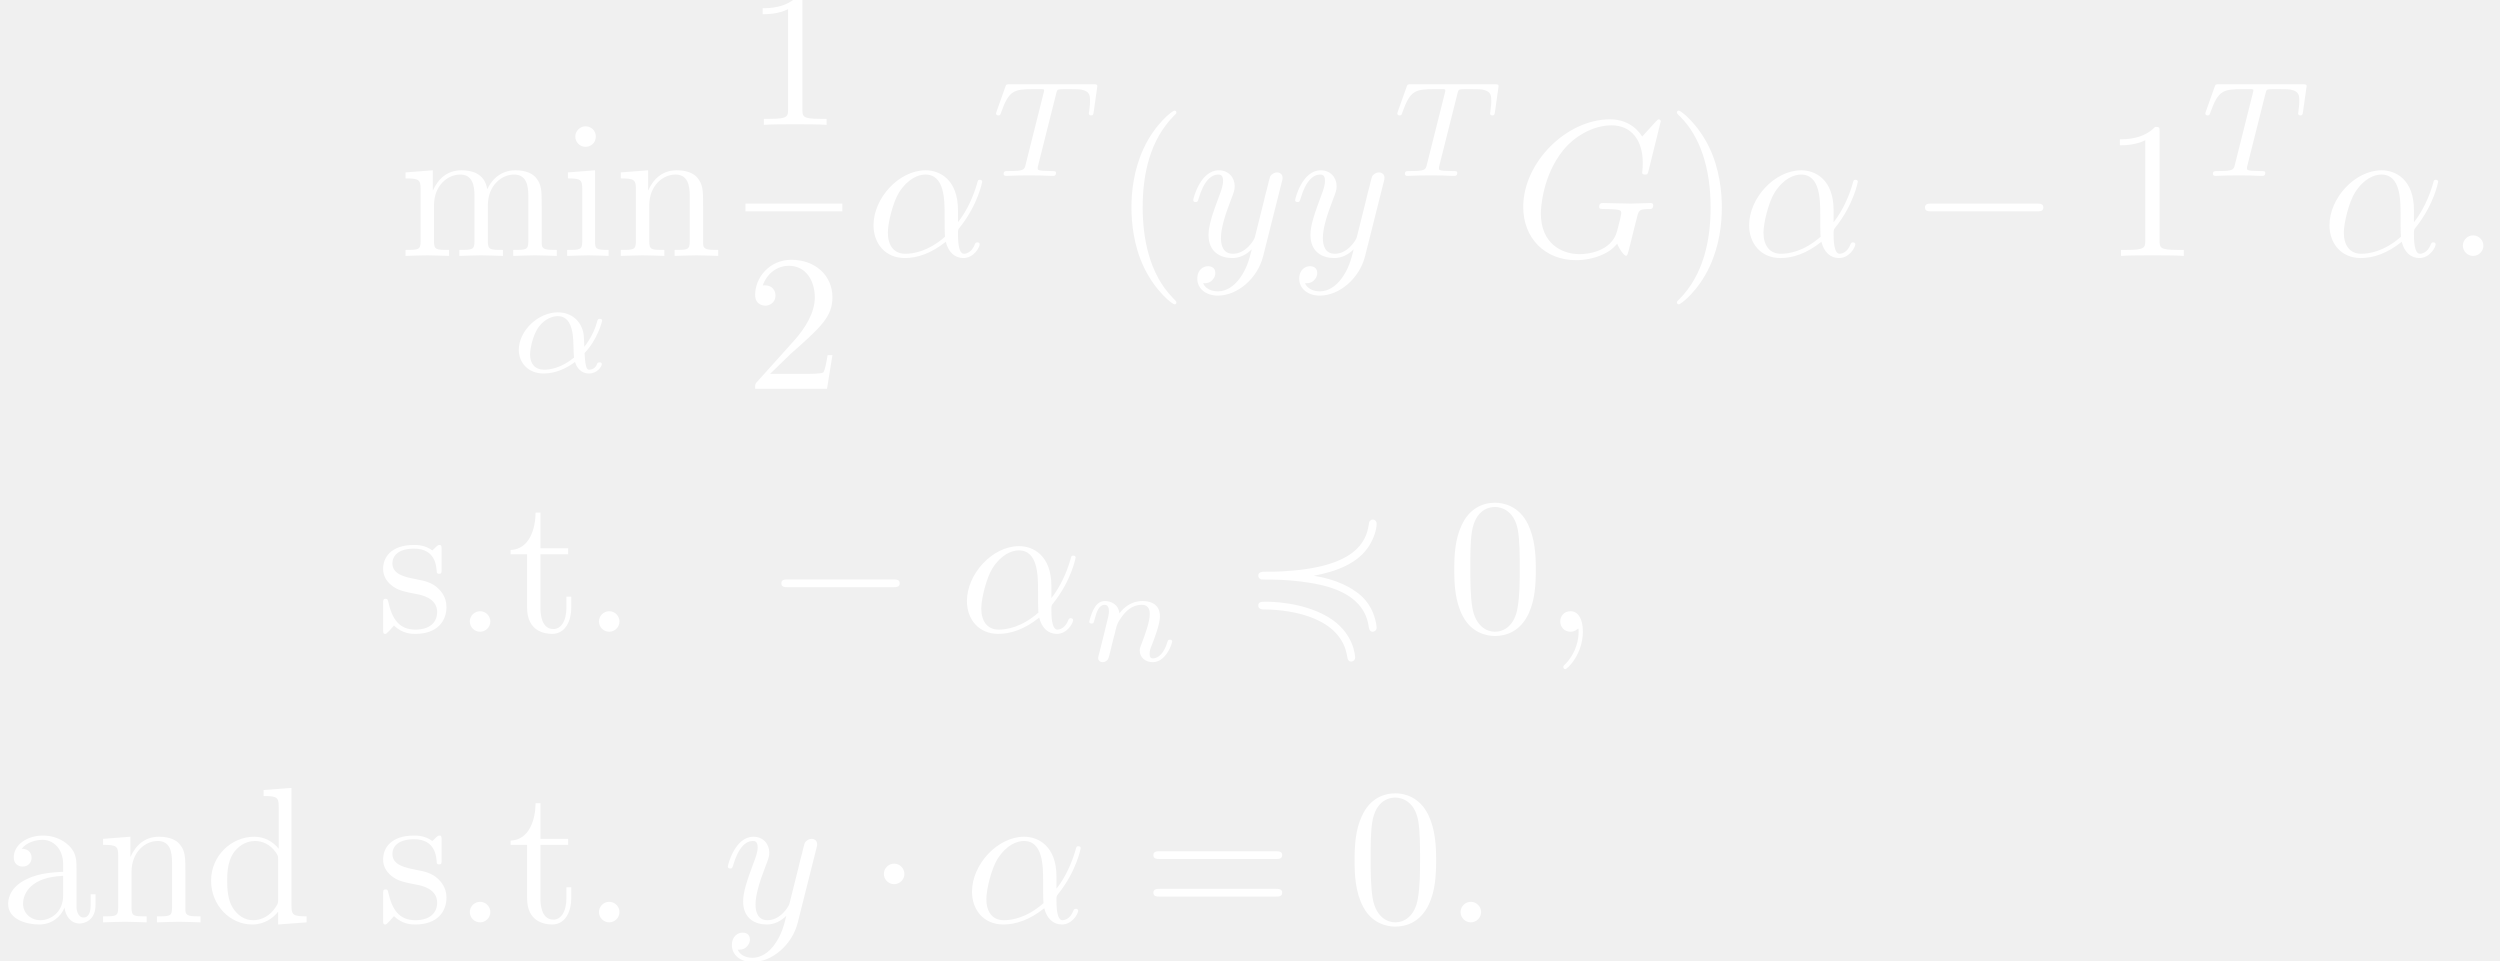
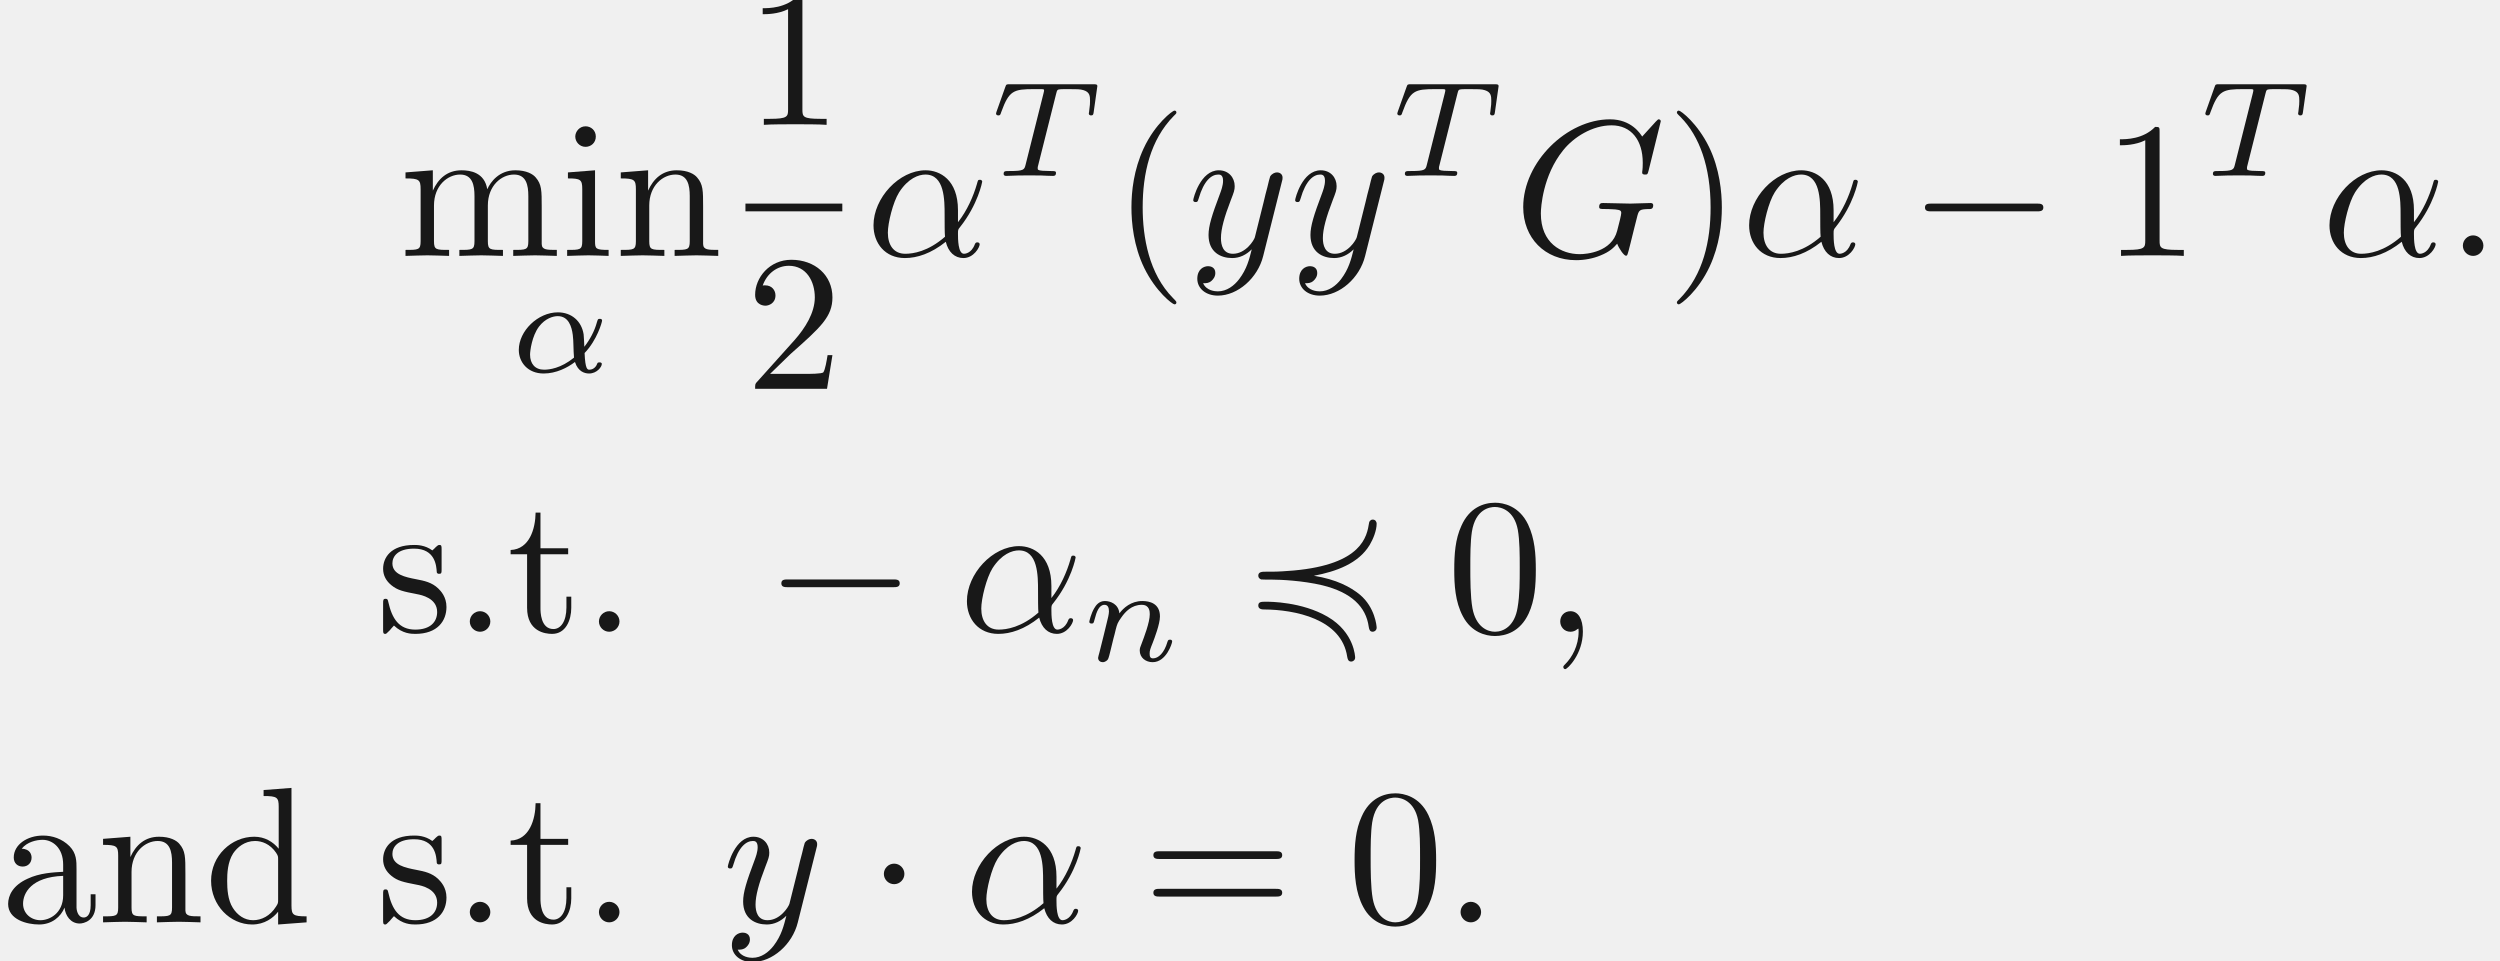
<svg xmlns="http://www.w3.org/2000/svg" xmlns:ns1="http://github.com/leegao/readme2tex/" xmlns:xlink="http://www.w3.org/1999/xlink" height="49.369pt" ns1:offset="0" version="1.1" viewBox="75.924 -51.078 128.56 49.369" width="128.56pt">
  <defs>
    <path d="M3.298 2.391C3.298 2.361 3.298 2.341 3.128 2.172C1.883 0.917 1.564 -0.966 1.564 -2.491C1.564 -4.224 1.943 -5.958 3.168 -7.203C3.298 -7.323 3.298 -7.342 3.298 -7.372C3.298 -7.442 3.258 -7.472 3.198 -7.472C3.098 -7.472 2.202 -6.795 1.614 -5.529C1.106 -4.433 0.986 -3.328 0.986 -2.491C0.986 -1.714 1.096 -0.508 1.644 0.618C2.242 1.843 3.098 2.491 3.198 2.491C3.258 2.491 3.298 2.461 3.298 2.391Z" id="g4-40" />
    <path d="M2.879 -2.491C2.879 -3.268 2.77 -4.473 2.222 -5.599C1.624 -6.824 0.767 -7.472 0.667 -7.472C0.608 -7.472 0.568 -7.432 0.568 -7.372C0.568 -7.342 0.568 -7.323 0.757 -7.143C1.733 -6.157 2.301 -4.573 2.301 -2.491C2.301 -0.787 1.933 0.966 0.697 2.222C0.568 2.341 0.568 2.361 0.568 2.391C0.568 2.451 0.608 2.491 0.667 2.491C0.767 2.491 1.664 1.813 2.252 0.548C2.76 -0.548 2.879 -1.654 2.879 -2.491Z" id="g4-41" />
    <path d="M1.913 -0.528C1.913 -0.817 1.674 -1.056 1.385 -1.056S0.857 -0.817 0.857 -0.528S1.096 0 1.385 0S1.913 -0.239 1.913 -0.528Z" id="g4-46" />
    <path d="M4.583 -3.188C4.583 -3.985 4.533 -4.782 4.184 -5.519C3.726 -6.476 2.909 -6.635 2.491 -6.635C1.893 -6.635 1.166 -6.376 0.757 -5.45C0.438 -4.762 0.389 -3.985 0.389 -3.188C0.389 -2.441 0.428 -1.544 0.837 -0.787C1.265 0.02 1.993 0.219 2.481 0.219C3.019 0.219 3.776 0.01 4.214 -0.936C4.533 -1.624 4.583 -2.401 4.583 -3.188ZM2.481 0C2.092 0 1.504 -0.249 1.325 -1.205C1.215 -1.803 1.215 -2.72 1.215 -3.308C1.215 -3.945 1.215 -4.603 1.295 -5.141C1.484 -6.326 2.232 -6.416 2.481 -6.416C2.809 -6.416 3.467 -6.237 3.656 -5.25C3.756 -4.692 3.756 -3.935 3.756 -3.308C3.756 -2.56 3.756 -1.883 3.646 -1.245C3.497 -0.299 2.929 0 2.481 0Z" id="g4-48" />
    <path d="M2.929 -6.376C2.929 -6.615 2.929 -6.635 2.7 -6.635C2.082 -5.998 1.205 -5.998 0.887 -5.998V-5.689C1.086 -5.689 1.674 -5.689 2.192 -5.948V-0.787C2.192 -0.428 2.162 -0.309 1.265 -0.309H0.946V0C1.295 -0.03 2.162 -0.03 2.56 -0.03S3.826 -0.03 4.174 0V-0.309H3.856C2.959 -0.309 2.929 -0.418 2.929 -0.787V-6.376Z" id="g4-49" />
    <path d="M1.265 -0.767L2.321 -1.793C3.875 -3.168 4.473 -3.706 4.473 -4.702C4.473 -5.838 3.577 -6.635 2.361 -6.635C1.235 -6.635 0.498 -5.719 0.498 -4.832C0.498 -4.274 0.996 -4.274 1.026 -4.274C1.196 -4.274 1.544 -4.394 1.544 -4.802C1.544 -5.061 1.365 -5.32 1.016 -5.32C0.936 -5.32 0.917 -5.32 0.887 -5.31C1.116 -5.958 1.654 -6.326 2.232 -6.326C3.138 -6.326 3.567 -5.519 3.567 -4.702C3.567 -3.905 3.068 -3.118 2.521 -2.501L0.608 -0.369C0.498 -0.259 0.498 -0.239 0.498 0H4.194L4.473 -1.733H4.224C4.174 -1.435 4.105 -0.996 4.005 -0.847C3.935 -0.767 3.278 -0.767 3.059 -0.767H1.265Z" id="g4-50" />
    <path d="M6.844 -3.258C6.994 -3.258 7.183 -3.258 7.183 -3.457S6.994 -3.656 6.854 -3.656H0.887C0.747 -3.656 0.558 -3.656 0.558 -3.457S0.747 -3.258 0.897 -3.258H6.844ZM6.854 -1.325C6.994 -1.325 7.183 -1.325 7.183 -1.524S6.994 -1.724 6.844 -1.724H0.897C0.747 -1.724 0.558 -1.724 0.558 -1.524S0.747 -1.325 0.887 -1.325H6.854Z" id="g4-61" />
    <path d="M3.318 -0.757C3.357 -0.359 3.626 0.06 4.095 0.06C4.304 0.06 4.912 -0.08 4.912 -0.887V-1.445H4.663V-0.887C4.663 -0.309 4.413 -0.249 4.304 -0.249C3.975 -0.249 3.935 -0.697 3.935 -0.747V-2.74C3.935 -3.158 3.935 -3.547 3.577 -3.915C3.188 -4.304 2.69 -4.463 2.212 -4.463C1.395 -4.463 0.707 -3.995 0.707 -3.337C0.707 -3.039 0.907 -2.869 1.166 -2.869C1.445 -2.869 1.624 -3.068 1.624 -3.328C1.624 -3.447 1.574 -3.776 1.116 -3.786C1.385 -4.134 1.873 -4.244 2.192 -4.244C2.68 -4.244 3.248 -3.856 3.248 -2.969V-2.6C2.74 -2.57 2.042 -2.54 1.415 -2.242C0.667 -1.903 0.418 -1.385 0.418 -0.946C0.418 -0.139 1.385 0.11 2.012 0.11C2.67 0.11 3.128 -0.289 3.318 -0.757ZM3.248 -2.391V-1.395C3.248 -0.448 2.531 -0.11 2.082 -0.11C1.594 -0.11 1.186 -0.458 1.186 -0.956C1.186 -1.504 1.604 -2.331 3.248 -2.391Z" id="g4-97" />
    <path d="M3.786 -0.548V0.11L5.25 0V-0.309C4.553 -0.309 4.473 -0.379 4.473 -0.867V-6.914L3.039 -6.804V-6.496C3.736 -6.496 3.816 -6.426 3.816 -5.938V-3.786C3.527 -4.144 3.098 -4.403 2.56 -4.403C1.385 -4.403 0.339 -3.427 0.339 -2.142C0.339 -0.877 1.315 0.11 2.451 0.11C3.088 0.11 3.537 -0.229 3.786 -0.548ZM3.786 -3.218V-1.176C3.786 -0.996 3.786 -0.976 3.676 -0.807C3.377 -0.329 2.929 -0.11 2.501 -0.11C2.052 -0.11 1.694 -0.369 1.455 -0.747C1.196 -1.156 1.166 -1.724 1.166 -2.132C1.166 -2.501 1.186 -3.098 1.474 -3.547C1.684 -3.856 2.062 -4.184 2.6 -4.184C2.949 -4.184 3.367 -4.035 3.676 -3.587C3.786 -3.417 3.786 -3.397 3.786 -3.218Z" id="g4-100" />
    <path d="M1.763 -4.403L0.369 -4.294V-3.985C1.016 -3.985 1.106 -3.925 1.106 -3.437V-0.757C1.106 -0.309 0.996 -0.309 0.329 -0.309V0C0.648 -0.01 1.186 -0.03 1.425 -0.03C1.773 -0.03 2.122 -0.01 2.461 0V-0.309C1.803 -0.309 1.763 -0.359 1.763 -0.747V-4.403ZM1.803 -6.137C1.803 -6.456 1.554 -6.665 1.275 -6.665C0.966 -6.665 0.747 -6.396 0.747 -6.137C0.747 -5.868 0.966 -5.609 1.275 -5.609C1.554 -5.609 1.803 -5.818 1.803 -6.137Z" id="g4-105" />
    <path d="M1.096 -3.427V-0.757C1.096 -0.309 0.986 -0.309 0.319 -0.309V0C0.667 -0.01 1.176 -0.03 1.445 -0.03C1.704 -0.03 2.222 -0.01 2.56 0V-0.309C1.893 -0.309 1.783 -0.309 1.783 -0.757V-2.59C1.783 -3.626 2.491 -4.184 3.128 -4.184C3.756 -4.184 3.866 -3.646 3.866 -3.078V-0.757C3.866 -0.309 3.756 -0.309 3.088 -0.309V0C3.437 -0.01 3.945 -0.03 4.214 -0.03C4.473 -0.03 4.991 -0.01 5.33 0V-0.309C4.663 -0.309 4.553 -0.309 4.553 -0.757V-2.59C4.553 -3.626 5.26 -4.184 5.898 -4.184C6.526 -4.184 6.635 -3.646 6.635 -3.078V-0.757C6.635 -0.309 6.526 -0.309 5.858 -0.309V0C6.207 -0.01 6.715 -0.03 6.984 -0.03C7.243 -0.03 7.761 -0.01 8.1 0V-0.309C7.582 -0.309 7.333 -0.309 7.323 -0.608V-2.511C7.323 -3.367 7.323 -3.676 7.014 -4.035C6.874 -4.204 6.545 -4.403 5.968 -4.403C5.131 -4.403 4.692 -3.806 4.523 -3.427C4.384 -4.294 3.646 -4.403 3.198 -4.403C2.471 -4.403 2.002 -3.975 1.724 -3.357V-4.403L0.319 -4.294V-3.985C1.016 -3.985 1.096 -3.915 1.096 -3.427Z" id="g4-109" />
    <path d="M1.096 -3.427V-0.757C1.096 -0.309 0.986 -0.309 0.319 -0.309V0C0.667 -0.01 1.176 -0.03 1.445 -0.03C1.704 -0.03 2.222 -0.01 2.56 0V-0.309C1.893 -0.309 1.783 -0.309 1.783 -0.757V-2.59C1.783 -3.626 2.491 -4.184 3.128 -4.184C3.756 -4.184 3.866 -3.646 3.866 -3.078V-0.757C3.866 -0.309 3.756 -0.309 3.088 -0.309V0C3.437 -0.01 3.945 -0.03 4.214 -0.03C4.473 -0.03 4.991 -0.01 5.33 0V-0.309C4.812 -0.309 4.563 -0.309 4.553 -0.608V-2.511C4.553 -3.367 4.553 -3.676 4.244 -4.035C4.105 -4.204 3.776 -4.403 3.198 -4.403C2.471 -4.403 2.002 -3.975 1.724 -3.357V-4.403L0.319 -4.294V-3.985C1.016 -3.985 1.096 -3.915 1.096 -3.427Z" id="g4-110" />
    <path d="M2.072 -1.933C2.291 -1.893 3.108 -1.733 3.108 -1.016C3.108 -0.508 2.76 -0.11 1.983 -0.11C1.146 -0.11 0.787 -0.677 0.598 -1.524C0.568 -1.654 0.558 -1.694 0.458 -1.694C0.329 -1.694 0.329 -1.624 0.329 -1.445V-0.13C0.329 0.04 0.329 0.11 0.438 0.11C0.488 0.11 0.498 0.1 0.687 -0.09C0.707 -0.11 0.707 -0.13 0.887 -0.319C1.325 0.1 1.773 0.11 1.983 0.11C3.128 0.11 3.587 -0.558 3.587 -1.275C3.587 -1.803 3.288 -2.102 3.168 -2.222C2.839 -2.54 2.451 -2.62 2.032 -2.7C1.474 -2.809 0.807 -2.939 0.807 -3.517C0.807 -3.866 1.066 -4.274 1.923 -4.274C3.019 -4.274 3.068 -3.377 3.088 -3.068C3.098 -2.979 3.188 -2.979 3.208 -2.979C3.337 -2.979 3.337 -3.029 3.337 -3.218V-4.224C3.337 -4.394 3.337 -4.463 3.228 -4.463C3.178 -4.463 3.158 -4.463 3.029 -4.344C2.999 -4.304 2.899 -4.214 2.859 -4.184C2.481 -4.463 2.072 -4.463 1.923 -4.463C0.707 -4.463 0.329 -3.796 0.329 -3.238C0.329 -2.889 0.488 -2.61 0.757 -2.391C1.076 -2.132 1.355 -2.072 2.072 -1.933Z" id="g4-115" />
    <path d="M1.724 -3.985H3.148V-4.294H1.724V-6.127H1.474C1.465 -5.31 1.166 -4.244 0.189 -4.204V-3.985H1.036V-1.235C1.036 -0.01 1.963 0.11 2.321 0.11C3.029 0.11 3.308 -0.598 3.308 -1.235V-1.803H3.059V-1.255C3.059 -0.518 2.76 -0.139 2.391 -0.139C1.724 -0.139 1.724 -1.046 1.724 -1.215V-3.985Z" id="g4-116" />
    <path d="M3.815 -0.983C4.456 -1.646 4.714 -2.573 4.714 -2.65C4.714 -2.741 4.631 -2.741 4.596 -2.741C4.498 -2.741 4.498 -2.72 4.449 -2.566C4.324 -2.106 4.094 -1.681 3.801 -1.304C3.794 -1.409 3.78 -1.876 3.766 -1.939C3.661 -2.629 3.138 -3.075 2.441 -3.075C1.416 -3.075 0.432 -2.12 0.432 -1.144C0.432 -0.502 0.9 0.07 1.709 0.07C2.35 0.07 2.929 -0.223 3.32 -0.523C3.48 -0.014 3.836 0.07 4.045 0.07C4.449 0.07 4.7 -0.272 4.7 -0.418C4.7 -0.502 4.617 -0.502 4.582 -0.502C4.491 -0.502 4.477 -0.474 4.463 -0.432C4.366 -0.167 4.149 -0.126 4.066 -0.126C3.968 -0.126 3.85 -0.126 3.815 -0.983ZM3.271 -0.746C2.587 -0.188 1.995 -0.126 1.73 -0.126C1.269 -0.126 1.011 -0.432 1.011 -0.9C1.011 -1.102 1.109 -1.862 1.471 -2.343C1.792 -2.762 2.19 -2.88 2.434 -2.88C2.992 -2.88 3.152 -2.343 3.208 -1.911C3.25 -1.611 3.236 -1.116 3.271 -0.746Z" id="g3-11" />
    <path d="M3.389 -4.219C3.438 -4.421 3.452 -4.442 3.605 -4.456C3.64 -4.463 3.884 -4.463 4.024 -4.463C4.449 -4.463 4.631 -4.463 4.805 -4.407C5.119 -4.31 5.133 -4.108 5.133 -3.857C5.133 -3.745 5.133 -3.654 5.084 -3.292L5.07 -3.215C5.07 -3.145 5.119 -3.11 5.189 -3.11C5.293 -3.11 5.307 -3.173 5.321 -3.285L5.509 -4.617C5.509 -4.714 5.426 -4.714 5.3 -4.714H1.011C0.837 -4.714 0.823 -4.714 0.774 -4.568L0.335 -3.333C0.328 -3.306 0.3 -3.243 0.3 -3.208C0.3 -3.18 0.314 -3.11 0.418 -3.11C0.509 -3.11 0.523 -3.145 0.565 -3.278C0.969 -4.394 1.2 -4.463 2.26 -4.463H2.552C2.762 -4.463 2.769 -4.456 2.769 -4.394C2.769 -4.387 2.769 -4.352 2.741 -4.247L1.82 -0.579C1.757 -0.321 1.736 -0.251 1.004 -0.251C0.753 -0.251 0.69 -0.251 0.69 -0.098C0.69 -0.077 0.704 0 0.809 0C1.004 0 1.213 -0.021 1.409 -0.021S1.813 -0.028 2.008 -0.028S2.441 -0.028 2.636 -0.021C2.824 -0.014 3.034 0 3.222 0C3.278 0 3.382 0 3.382 -0.153C3.382 -0.251 3.313 -0.251 3.096 -0.251C2.964 -0.251 2.824 -0.258 2.692 -0.265C2.455 -0.286 2.441 -0.314 2.441 -0.398C2.441 -0.446 2.441 -0.46 2.469 -0.558L3.389 -4.219Z" id="g3-84" />
    <path d="M0.851 -0.439C0.823 -0.349 0.781 -0.174 0.781 -0.153C0.781 0 0.907 0.07 1.018 0.07C1.144 0.07 1.255 -0.021 1.29 -0.084S1.381 -0.37 1.416 -0.516C1.451 -0.649 1.527 -0.969 1.569 -1.144C1.611 -1.297 1.653 -1.451 1.688 -1.611C1.764 -1.897 1.778 -1.953 1.981 -2.239C2.176 -2.518 2.504 -2.88 3.027 -2.88C3.431 -2.88 3.438 -2.525 3.438 -2.392C3.438 -1.974 3.138 -1.2 3.027 -0.907C2.95 -0.711 2.922 -0.649 2.922 -0.53C2.922 -0.16 3.229 0.07 3.585 0.07C4.282 0.07 4.589 -0.893 4.589 -0.997C4.589 -1.088 4.498 -1.088 4.477 -1.088C4.38 -1.088 4.373 -1.046 4.345 -0.969C4.184 -0.411 3.884 -0.126 3.605 -0.126C3.459 -0.126 3.431 -0.223 3.431 -0.37C3.431 -0.53 3.466 -0.621 3.592 -0.934C3.675 -1.151 3.961 -1.89 3.961 -2.28C3.961 -2.957 3.424 -3.075 3.055 -3.075C2.476 -3.075 2.085 -2.72 1.876 -2.441C1.827 -2.922 1.416 -3.075 1.13 -3.075C0.83 -3.075 0.669 -2.859 0.579 -2.699C0.425 -2.441 0.328 -2.043 0.328 -2.008C0.328 -1.918 0.425 -1.918 0.446 -1.918C0.544 -1.918 0.551 -1.939 0.6 -2.127C0.704 -2.538 0.837 -2.88 1.109 -2.88C1.29 -2.88 1.339 -2.727 1.339 -2.538C1.339 -2.406 1.276 -2.148 1.227 -1.96S1.109 -1.485 1.074 -1.332L0.851 -0.439Z" id="g3-110" />
    <path d="M4.752 -2.351C4.752 -3.915 3.826 -4.403 3.088 -4.403C1.724 -4.403 0.408 -2.979 0.408 -1.574C0.408 -0.648 1.006 0.11 2.022 0.11C2.65 0.11 3.367 -0.12 4.125 -0.727C4.254 -0.199 4.583 0.11 5.031 0.11C5.559 0.11 5.868 -0.438 5.868 -0.598C5.868 -0.667 5.808 -0.697 5.748 -0.697C5.679 -0.697 5.649 -0.667 5.619 -0.598C5.44 -0.11 5.081 -0.11 5.061 -0.11C4.752 -0.11 4.752 -0.887 4.752 -1.126C4.752 -1.335 4.752 -1.355 4.852 -1.474C5.788 -2.65 5.998 -3.806 5.998 -3.816C5.998 -3.836 5.988 -3.915 5.878 -3.915C5.778 -3.915 5.778 -3.885 5.729 -3.706C5.549 -3.078 5.22 -2.321 4.752 -1.733V-2.351ZM4.085 -0.986C3.208 -0.219 2.441 -0.11 2.042 -0.11C1.445 -0.11 1.146 -0.558 1.146 -1.196C1.146 -1.684 1.405 -2.76 1.724 -3.268C2.192 -3.995 2.73 -4.184 3.078 -4.184C4.065 -4.184 4.065 -2.879 4.065 -2.102C4.065 -1.733 4.065 -1.156 4.085 -0.986Z" id="g2-11" />
    <path d="M1.913 -0.528C1.913 -0.817 1.674 -1.056 1.385 -1.056S0.857 -0.817 0.857 -0.528S1.096 0 1.385 0S1.913 -0.239 1.913 -0.528Z" id="g2-58" />
    <path d="M2.022 -0.01C2.022 -0.667 1.773 -1.056 1.385 -1.056C1.056 -1.056 0.857 -0.807 0.857 -0.528C0.857 -0.259 1.056 0 1.385 0C1.504 0 1.634 -0.04 1.733 -0.13C1.763 -0.149 1.773 -0.159 1.783 -0.159S1.803 -0.149 1.803 -0.01C1.803 0.727 1.455 1.325 1.126 1.654C1.016 1.763 1.016 1.783 1.016 1.813C1.016 1.883 1.066 1.923 1.116 1.923C1.225 1.923 2.022 1.156 2.022 -0.01Z" id="g2-59" />
    <path d="M7.572 -6.924C7.572 -6.954 7.552 -7.024 7.462 -7.024C7.432 -7.024 7.422 -7.014 7.313 -6.904L6.615 -6.137C6.526 -6.276 6.067 -7.024 4.961 -7.024C2.74 -7.024 0.498 -4.822 0.498 -2.511C0.498 -0.927 1.604 0.219 3.218 0.219C3.656 0.219 4.105 0.13 4.463 -0.02C4.961 -0.219 5.151 -0.428 5.33 -0.628C5.42 -0.379 5.679 -0.01 5.778 -0.01C5.828 -0.01 5.848 -0.04 5.848 -0.05C5.868 -0.07 5.968 -0.448 6.017 -0.658L6.207 -1.425C6.247 -1.594 6.296 -1.763 6.336 -1.933C6.446 -2.381 6.456 -2.401 7.024 -2.411C7.073 -2.411 7.183 -2.421 7.183 -2.61C7.183 -2.68 7.133 -2.72 7.054 -2.72C6.824 -2.72 6.237 -2.69 6.007 -2.69C5.699 -2.69 4.922 -2.72 4.613 -2.72C4.523 -2.72 4.403 -2.72 4.403 -2.521C4.403 -2.411 4.483 -2.411 4.702 -2.411C4.712 -2.411 5.001 -2.411 5.23 -2.391C5.489 -2.361 5.539 -2.331 5.539 -2.202C5.539 -2.112 5.43 -1.664 5.33 -1.295C5.051 -0.199 3.756 -0.09 3.407 -0.09C2.451 -0.09 1.405 -0.658 1.405 -2.182C1.405 -2.491 1.504 -4.134 2.55 -5.43C3.088 -6.107 4.055 -6.715 5.041 -6.715C6.057 -6.715 6.645 -5.948 6.645 -4.792C6.645 -4.394 6.615 -4.384 6.615 -4.284S6.725 -4.184 6.765 -4.184C6.894 -4.184 6.894 -4.204 6.944 -4.384L7.572 -6.924Z" id="g2-71" />
    <path d="M4.842 -3.796C4.882 -3.935 4.882 -3.955 4.882 -4.025C4.882 -4.204 4.742 -4.294 4.593 -4.294C4.493 -4.294 4.334 -4.234 4.244 -4.085C4.224 -4.035 4.144 -3.726 4.105 -3.547C4.035 -3.288 3.965 -3.019 3.905 -2.75L3.457 -0.956C3.417 -0.807 2.989 -0.11 2.331 -0.11C1.823 -0.11 1.714 -0.548 1.714 -0.917C1.714 -1.375 1.883 -1.993 2.222 -2.869C2.381 -3.278 2.421 -3.387 2.421 -3.587C2.421 -4.035 2.102 -4.403 1.604 -4.403C0.658 -4.403 0.289 -2.959 0.289 -2.869C0.289 -2.77 0.389 -2.77 0.408 -2.77C0.508 -2.77 0.518 -2.79 0.568 -2.949C0.837 -3.885 1.235 -4.184 1.574 -4.184C1.654 -4.184 1.823 -4.184 1.823 -3.866C1.823 -3.616 1.724 -3.357 1.654 -3.168C1.255 -2.112 1.076 -1.544 1.076 -1.076C1.076 -0.189 1.704 0.11 2.291 0.11C2.68 0.11 3.019 -0.06 3.298 -0.339C3.168 0.179 3.049 0.667 2.65 1.196C2.391 1.534 2.012 1.823 1.554 1.823C1.415 1.823 0.966 1.793 0.797 1.405C0.956 1.405 1.086 1.405 1.225 1.285C1.325 1.196 1.425 1.066 1.425 0.877C1.425 0.568 1.156 0.528 1.056 0.528C0.827 0.528 0.498 0.687 0.498 1.176C0.498 1.674 0.936 2.042 1.554 2.042C2.58 2.042 3.606 1.136 3.885 0.01L4.842 -3.796Z" id="g2-121" />
    <path d="M1.205 -3.088C1.046 -3.088 0.827 -3.088 0.827 -2.889C0.827 -2.74 0.956 -2.7 0.976 -2.69C1.046 -2.68 1.365 -2.68 1.564 -2.68C1.963 -2.68 3.108 -2.63 4.115 -2.391C5.629 -2.022 6.366 -1.275 6.506 -0.259C6.526 -0.149 6.545 0 6.715 0C6.804 0 6.914 -0.08 6.914 -0.209C6.914 -0.289 6.834 -1.245 6.057 -1.903C5.569 -2.301 4.852 -2.69 3.686 -2.879C4.832 -3.098 5.978 -3.507 6.555 -4.463C6.735 -4.762 6.914 -5.21 6.914 -5.559C6.914 -5.649 6.854 -5.768 6.715 -5.768C6.585 -5.768 6.526 -5.649 6.526 -5.609C6.416 -4.912 6.177 -3.467 2.64 -3.148C2.262 -3.118 1.873 -3.088 1.494 -3.088H1.205ZM5.808 1.325C5.808 1.305 5.778 0.03 4.384 -0.777C3.059 -1.544 1.425 -1.544 1.225 -1.544C0.986 -1.544 0.827 -1.544 0.827 -1.345S1.056 -1.146 1.126 -1.146C2.7 -1.136 5.111 -0.667 5.4 1.285C5.42 1.385 5.44 1.534 5.609 1.534C5.689 1.534 5.808 1.465 5.808 1.325Z" id="g0-52" />
    <path d="M6.565 -2.291C6.735 -2.291 6.914 -2.291 6.914 -2.491S6.735 -2.69 6.565 -2.69H1.176C1.006 -2.69 0.827 -2.69 0.827 -2.491S1.006 -2.291 1.176 -2.291H6.565Z" id="g1-0" />
    <path d="M1.913 -2.491C1.913 -2.78 1.674 -3.019 1.385 -3.019S0.857 -2.78 0.857 -2.491S1.096 -1.963 1.385 -1.963S1.913 -2.202 1.913 -2.491Z" id="g1-1" />
  </defs>
-   <g fill-opacity="1" id="page1" fill="#FFFFFF">
+   <g fill-opacity="0.9" id="page1">
    <use x="96.458" y="-37.918" xlink:href="#g4-109" />
    <use x="104.76" y="-37.918" xlink:href="#g4-105" />
    <use x="107.528" y="-37.918" xlink:href="#g4-110" />
    <use x="102.171" y="-31.941" xlink:href="#g3-11" />
    <use x="114.258" y="-44.658" xlink:href="#g4-49" />
    <rect height="0.398" width="4.981" x="114.258" y="-40.608" />
    <use x="114.258" y="-31.084" xlink:href="#g4-50" />
    <use x="120.435" y="-37.918" xlink:href="#g2-11" />
    <use x="126.845" y="-42.032" xlink:href="#g3-84" />
    <use x="133.121" y="-37.918" xlink:href="#g4-40" />
    <use x="136.996" y="-37.918" xlink:href="#g2-121" />
    <use x="142.237" y="-37.918" xlink:href="#g2-121" />
    <use x="147.479" y="-42.032" xlink:href="#g3-84" />
    <use x="153.756" y="-37.918" xlink:href="#g2-71" />
    <use x="161.589" y="-37.918" xlink:href="#g4-41" />
    <use x="165.463" y="-37.918" xlink:href="#g2-11" />
    <use x="174.087" y="-37.918" xlink:href="#g1-0" />
    <use x="184.05" y="-37.918" xlink:href="#g4-49" />
    <use x="189.031" y="-42.032" xlink:href="#g3-84" />
    <use x="195.307" y="-37.918" xlink:href="#g2-11" />
    <use x="201.717" y="-37.918" xlink:href="#g2-58" />
    <use x="95.296" y="-18.591" xlink:href="#g4-115" />
    <use x="99.226" y="-18.591" xlink:href="#g4-46" />
    <use x="101.993" y="-18.591" xlink:href="#g4-116" />
    <use x="105.867" y="-18.591" xlink:href="#g4-46" />
    <use x="115.277" y="-18.591" xlink:href="#g1-0" />
    <use x="125.239" y="-18.591" xlink:href="#g2-11" />
    <use x="131.612" y="-17.096" xlink:href="#g3-110" />
    <use x="139.803" y="-18.591" xlink:href="#g0-52" />
    <use x="150.319" y="-18.591" xlink:href="#g4-48" />
    <use x="155.3" y="-18.591" xlink:href="#g2-59" />
    <use x="75.924" y="-3.647" xlink:href="#g4-97" />
    <use x="80.905" y="-3.647" xlink:href="#g4-110" />
    <use x="86.44" y="-3.647" xlink:href="#g4-100" />
    <use x="95.296" y="-3.647" xlink:href="#g4-115" />
    <use x="99.226" y="-3.647" xlink:href="#g4-46" />
    <use x="101.993" y="-3.647" xlink:href="#g4-116" />
    <use x="105.867" y="-3.647" xlink:href="#g4-46" />
    <use x="113.063" y="-3.647" xlink:href="#g2-121" />
    <use x="120.519" y="-3.647" xlink:href="#g1-1" />
    <use x="125.5" y="-3.647" xlink:href="#g2-11" />
    <use x="134.677" y="-3.647" xlink:href="#g4-61" />
    <use x="145.193" y="-3.647" xlink:href="#g4-48" />
    <use x="150.175" y="-3.647" xlink:href="#g2-58" />
  </g>
</svg>
